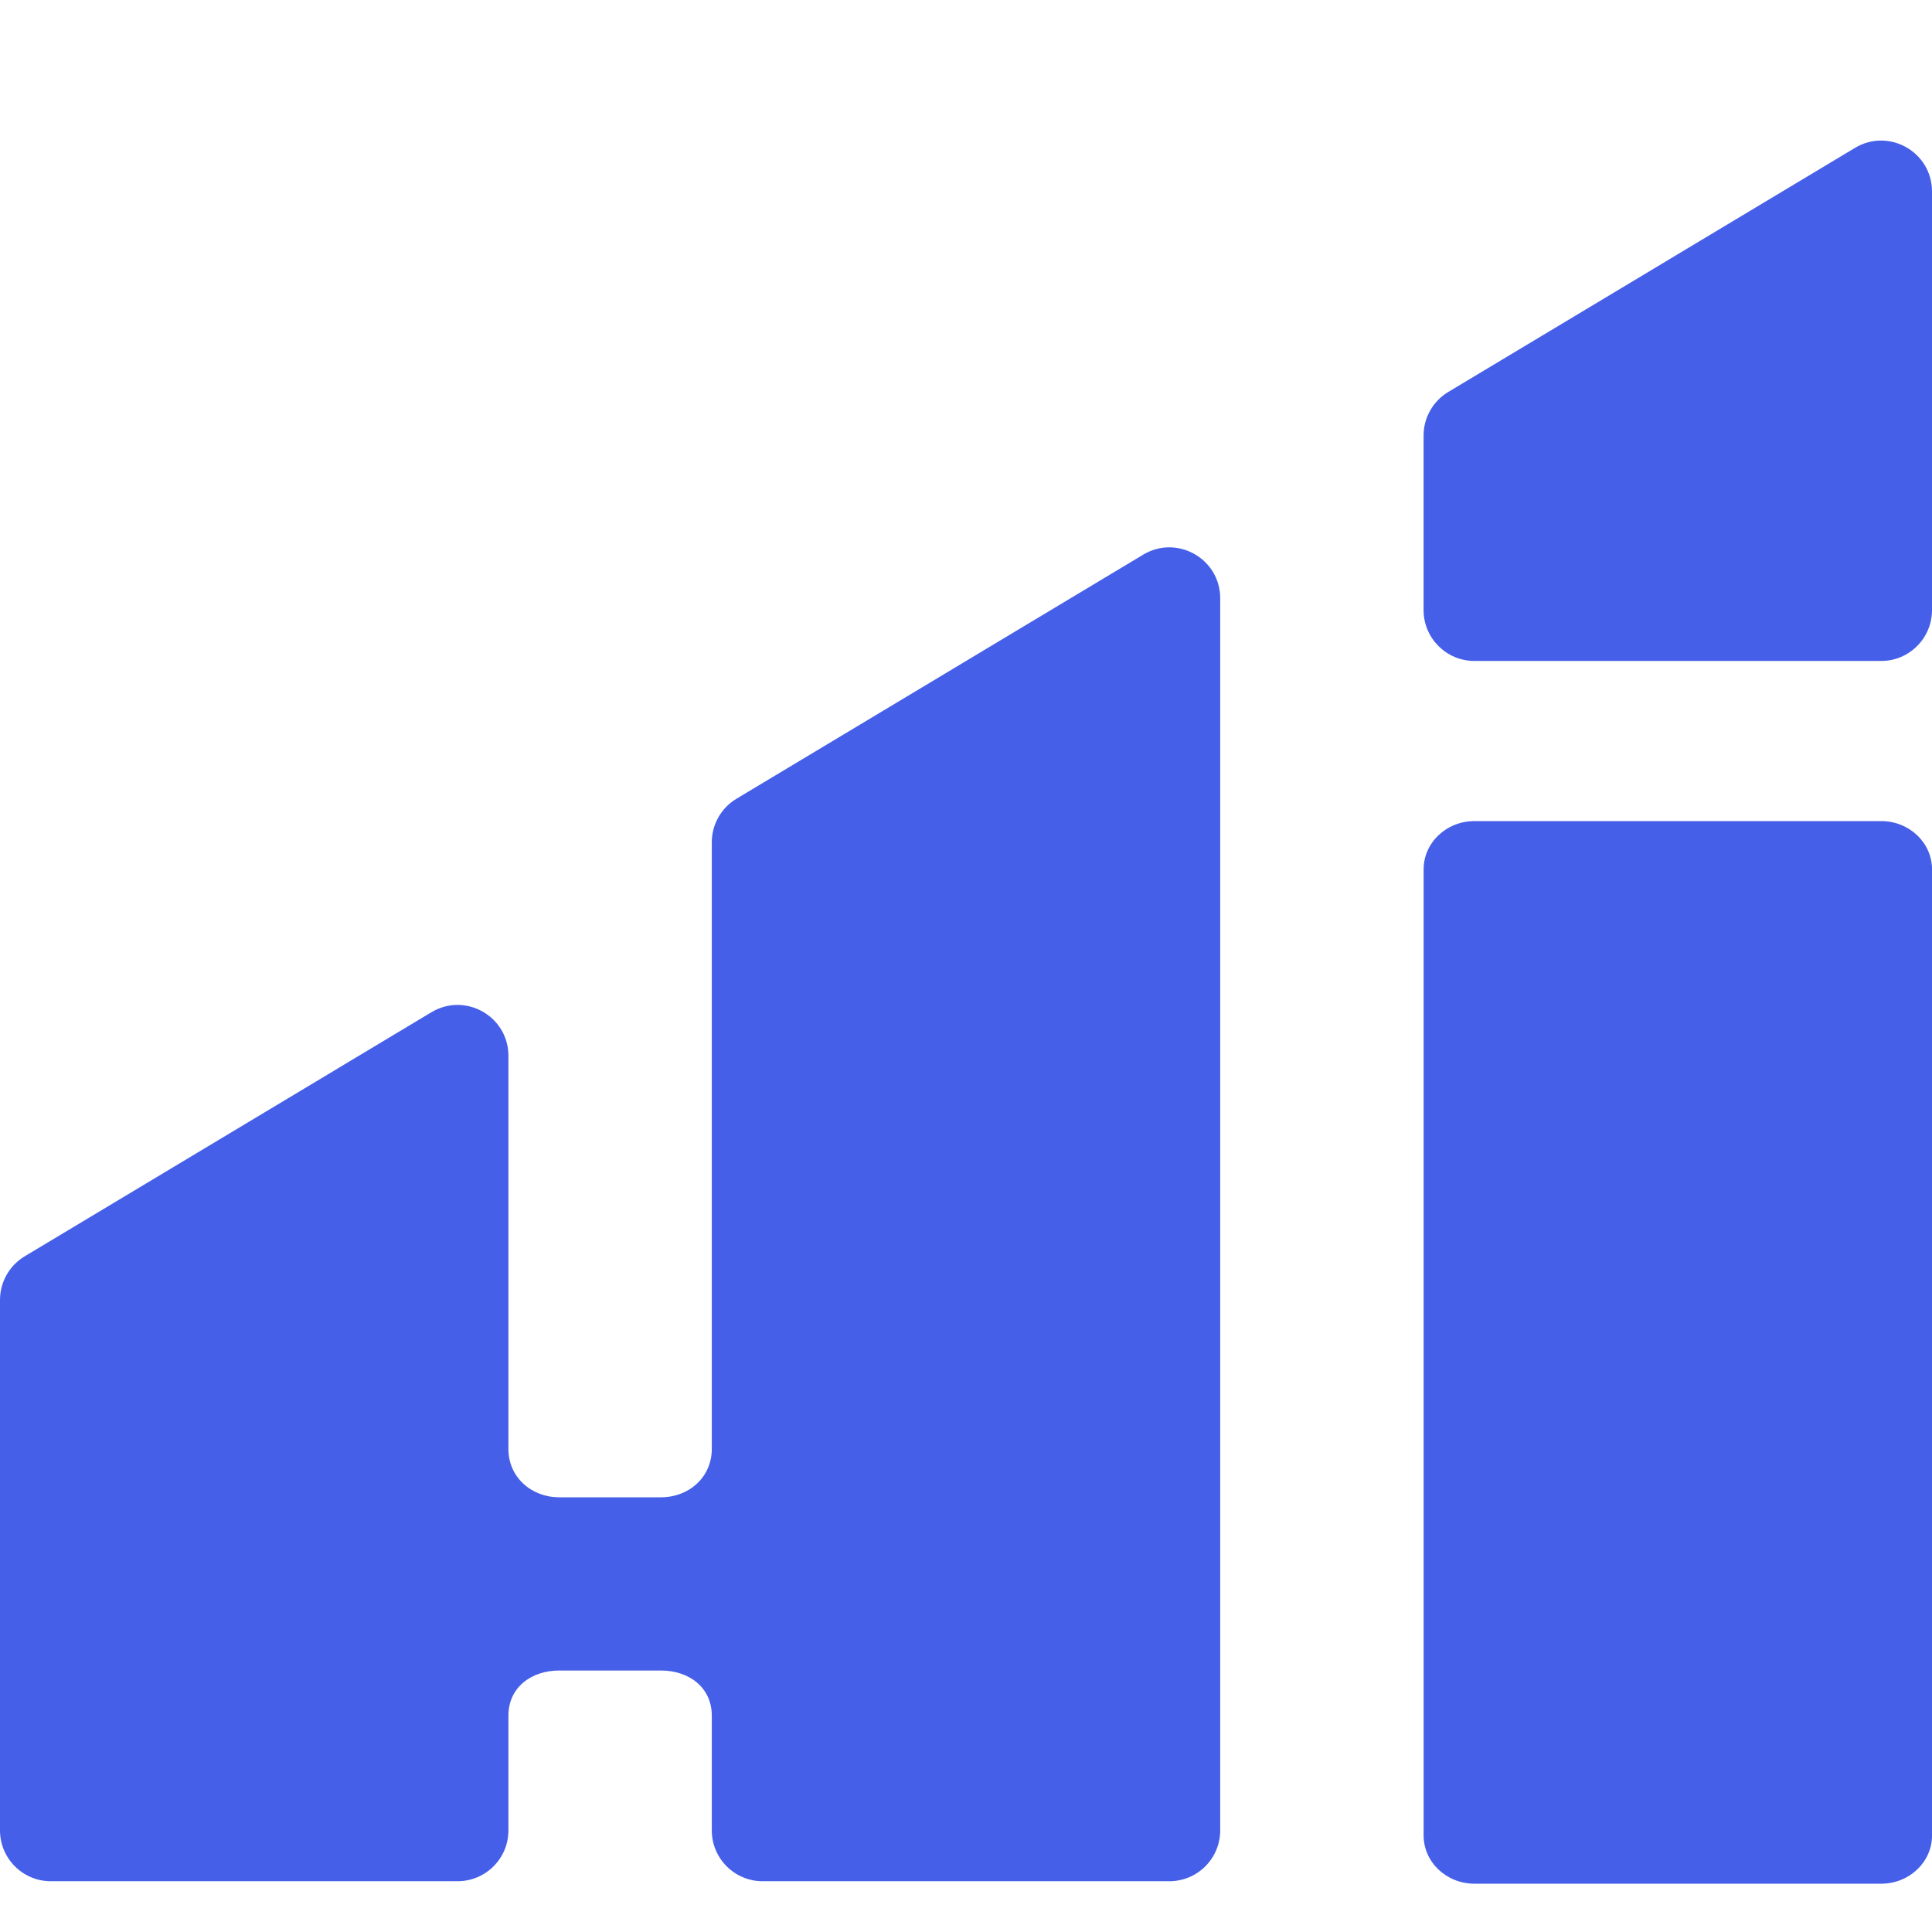
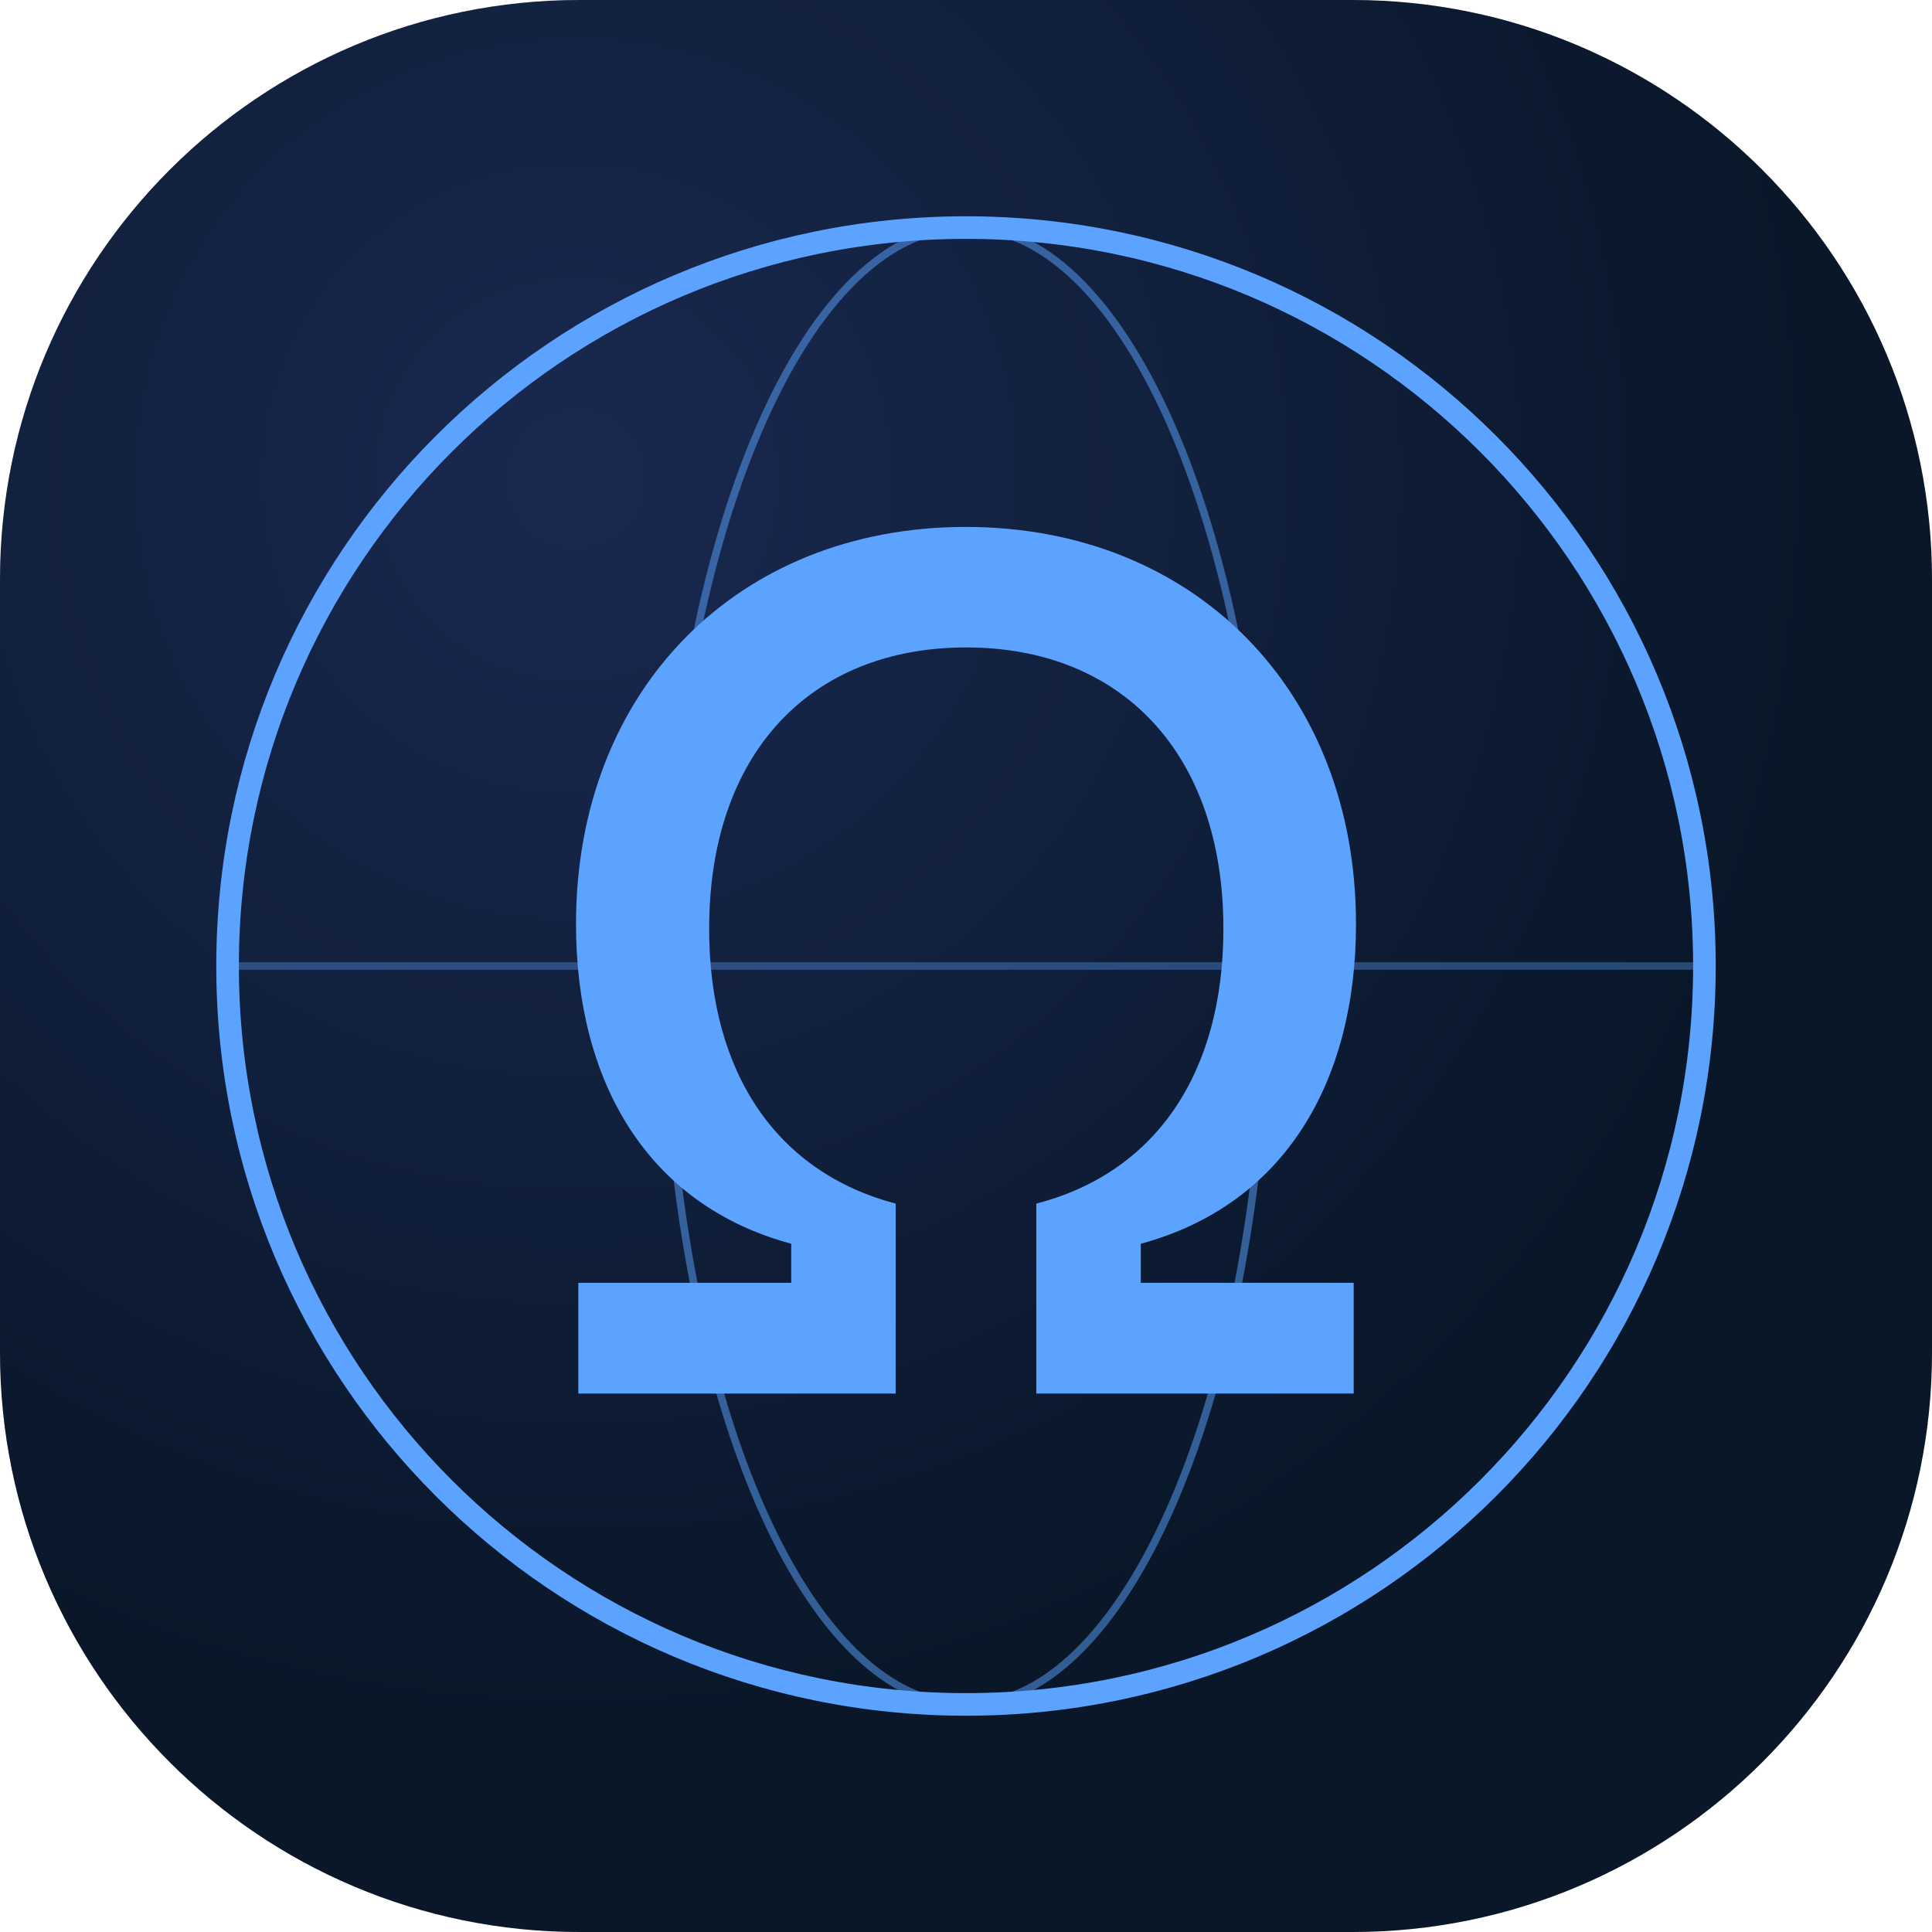
- <svg xmlns="http://www.w3.org/2000/svg" width="64" height="64" viewBox="0 0 64 64" fill="none">
-   <g clip-path="url(#clip0_408_56)">
-     <path d="M47.158 14.428C47.158 13.837 47.468 13.289 47.976 12.984L61.449 4.899C62.572 4.225 64 5.034 64 6.343V20.21C64 21.14 63.246 21.895 62.316 21.895H48.842C47.912 21.895 47.158 21.14 47.158 20.21V14.428Z" fill="#455FE9" />
-     <path fill-rule="evenodd" clip-rule="evenodd" d="M24.397 26.459C23.889 26.764 23.579 27.312 23.579 27.903V43.792L23.579 45.475L23.579 45.476L23.579 48C23.579 48.93 22.825 49.6 21.895 49.6H18.526C17.596 49.6 16.842 48.93 16.842 48V45.475V34.976C16.842 33.667 15.414 32.858 14.291 33.532L0.818 41.617C0.31 41.922 0 42.47 0 43.062V60.634C0 61.564 0.754 62.318 1.684 62.318H15.158C16.088 62.318 16.842 61.564 16.842 60.634V58.949V56.831C16.842 55.901 17.596 55.338 18.526 55.338H21.895C22.825 55.338 23.579 55.901 23.579 56.831V58.949L23.579 60.634C23.579 61.564 24.333 62.318 25.263 62.318H38.737C39.667 62.318 40.421 61.564 40.421 60.634V45.476V43.792V19.818C40.421 18.509 38.993 17.7 37.87 18.374L24.397 26.459Z" fill="#455FE9" />
-     <path d="M47.159 28.8V60.8C47.159 61.684 47.913 62.4 48.843 62.4H62.317C63.247 62.4 64.001 61.684 64.001 60.8V28.8C64.001 27.916 63.247 27.2 62.317 27.2H48.843C47.913 27.2 47.159 27.916 47.159 28.8Z" fill="#455FE9" />
-   </g>
+ <svg xmlns="http://www.w3.org/2000/svg" width="512" height="512" viewBox="0 0 512 512">
  <defs>
- 
- </defs>
+     <radialGradient id="rbg" cx="30%" cy="25%" r="80%">
+       <stop offset="0%" stop-color="#1a1d3e" />
+       <stop offset="80%" stop-color="#06070f" />
+     </radialGradient>
+   </defs>
+   <rect width="512" height="512" rx="153.60" fill="url(#rbg)" />
+   <rect width="512" height="512" rx="153.60" fill="#185FA5" fill-opacity="0.18" />
+   <circle cx="256.00" cy="256.00" r="195.69" fill="none" stroke="#5BA3FF" stroke-width="5.99" />
+   <ellipse cx="256.00" cy="256.00" rx="79.87" ry="195.69" fill="none" stroke="#5BA3FF" stroke-width="2.00" opacity="0.5" />
+   <line x1="60.31" y1="256.00" x2="451.69" y2="256.00" stroke="#5BA3FF" stroke-width="2.00" opacity="0.35" />
+   <text x="256.00" y="256.00" dominant-baseline="central" text-anchor="middle" font-family="Inter, -apple-system, BlinkMacSystemFont, sans-serif" font-weight="500" font-size="311.50" fill="#5BA3FF">Ω</text>
</svg>
